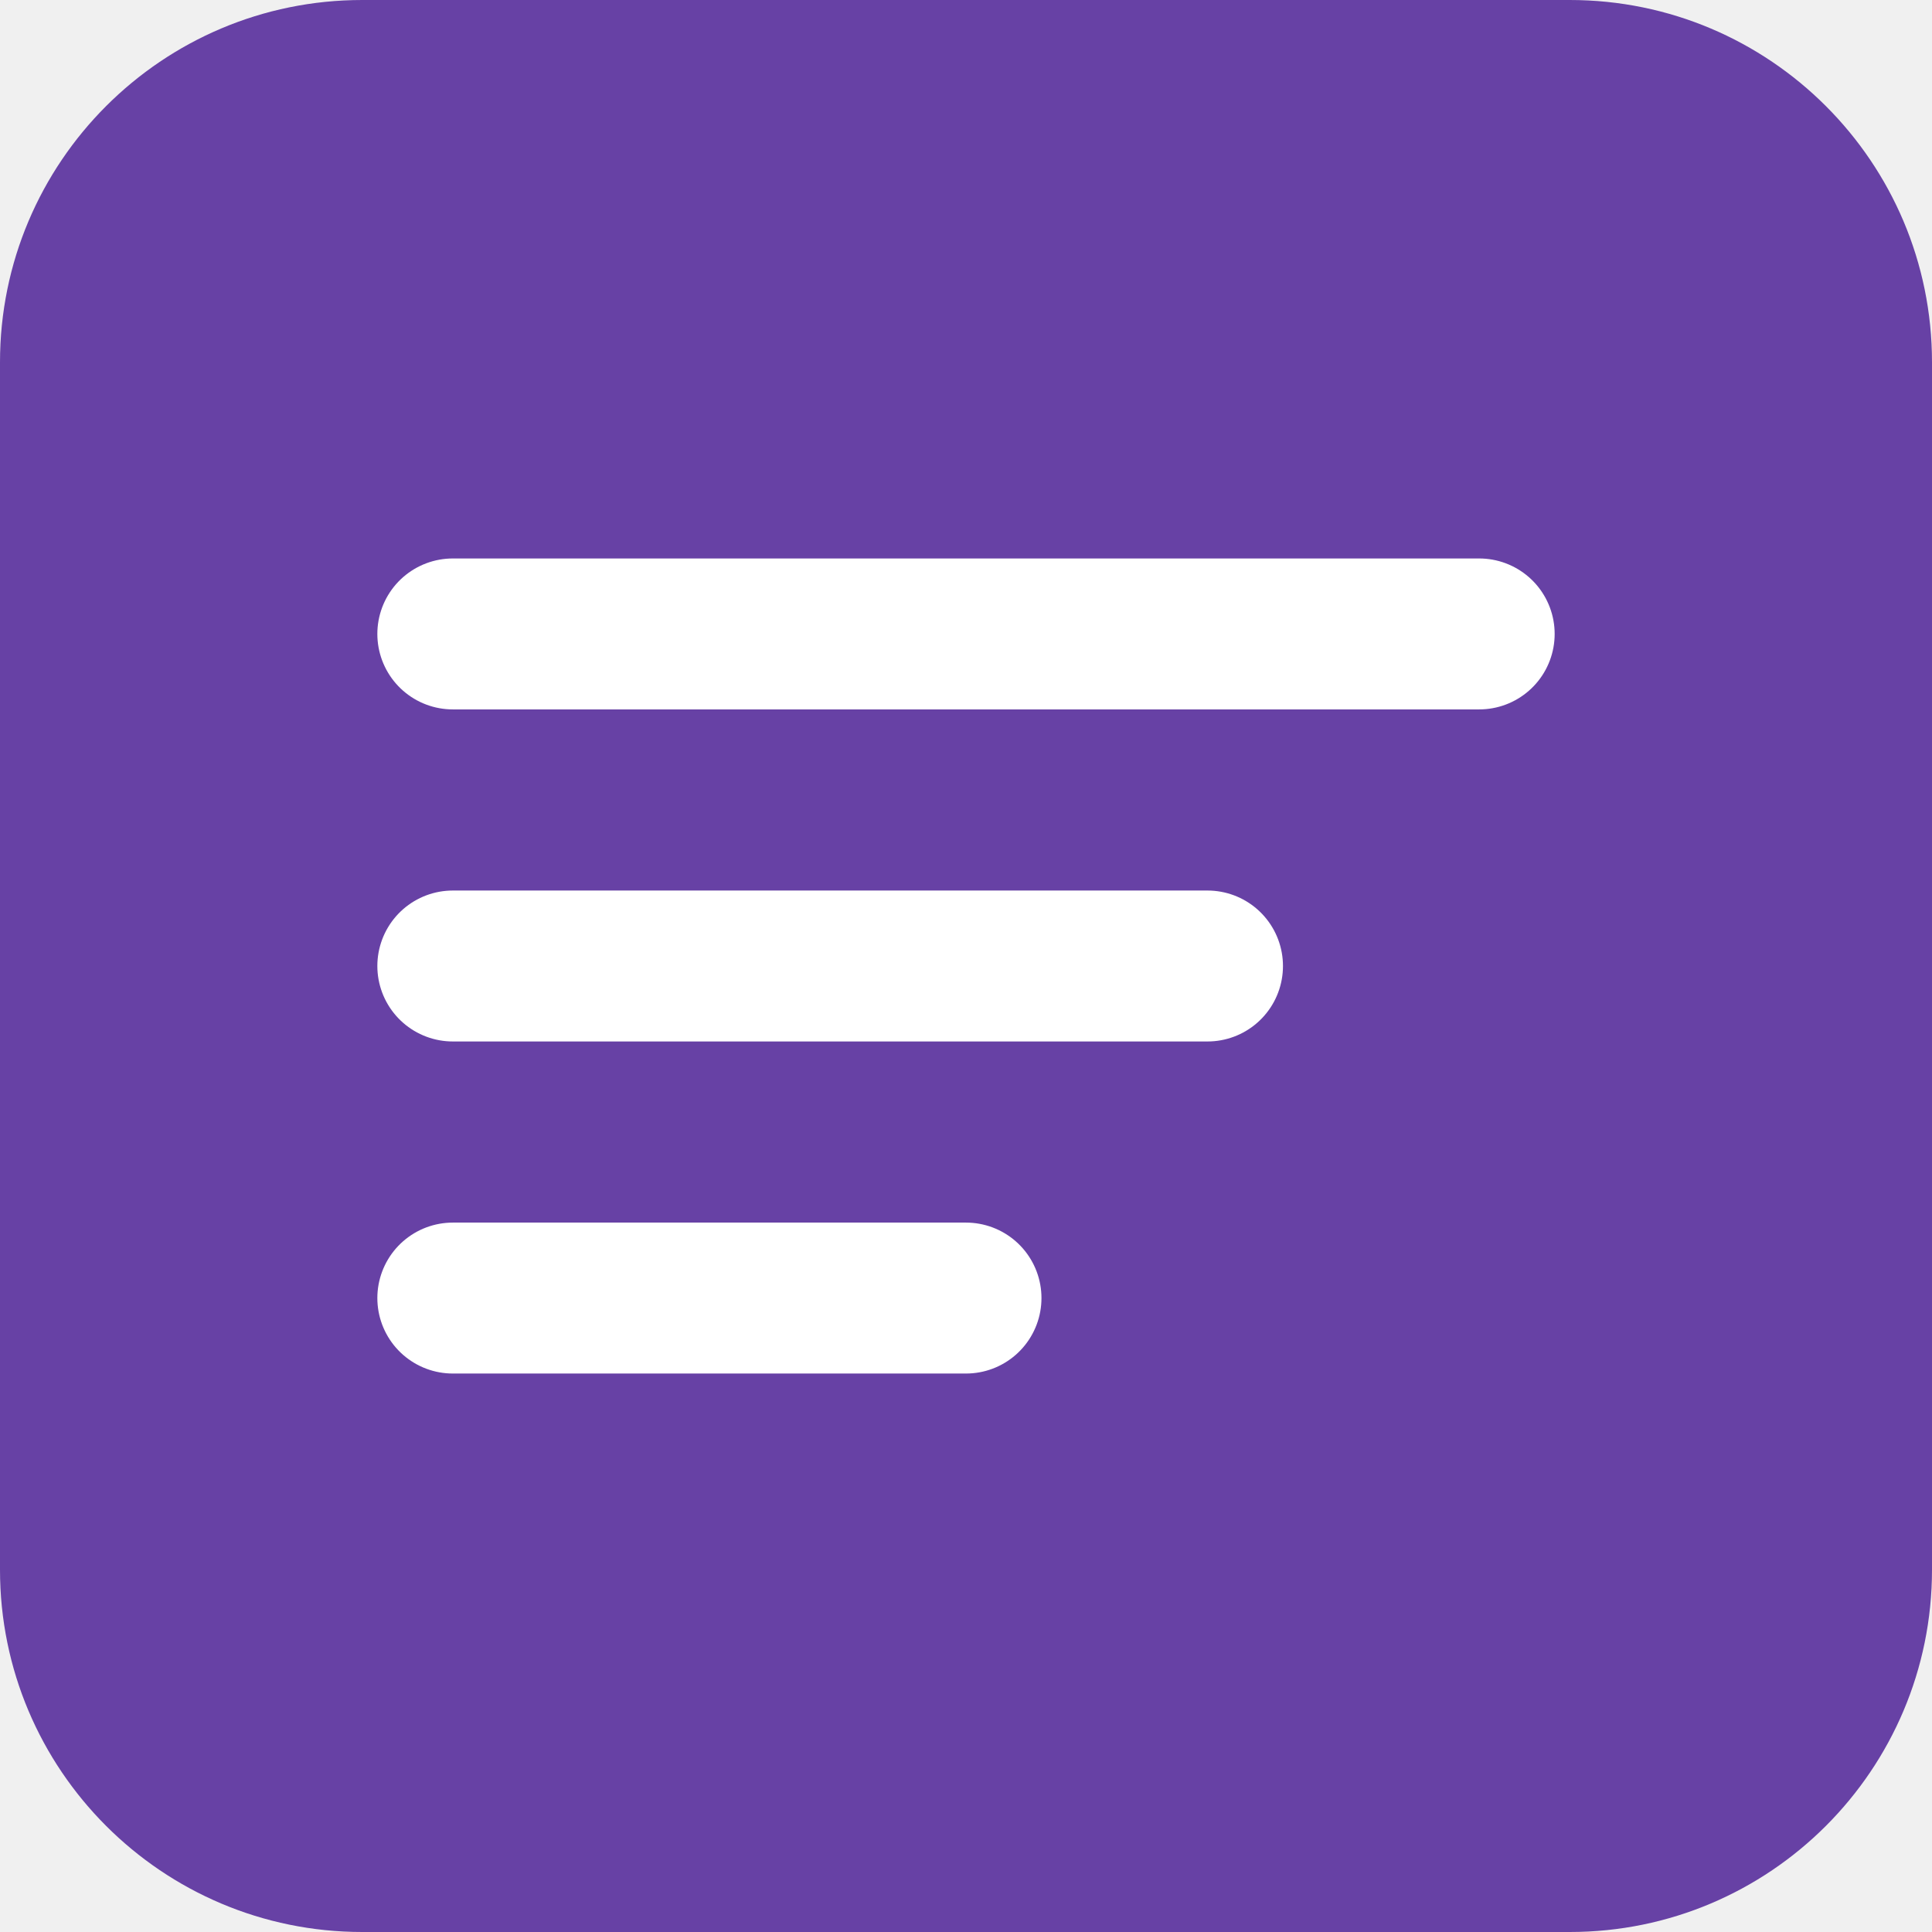
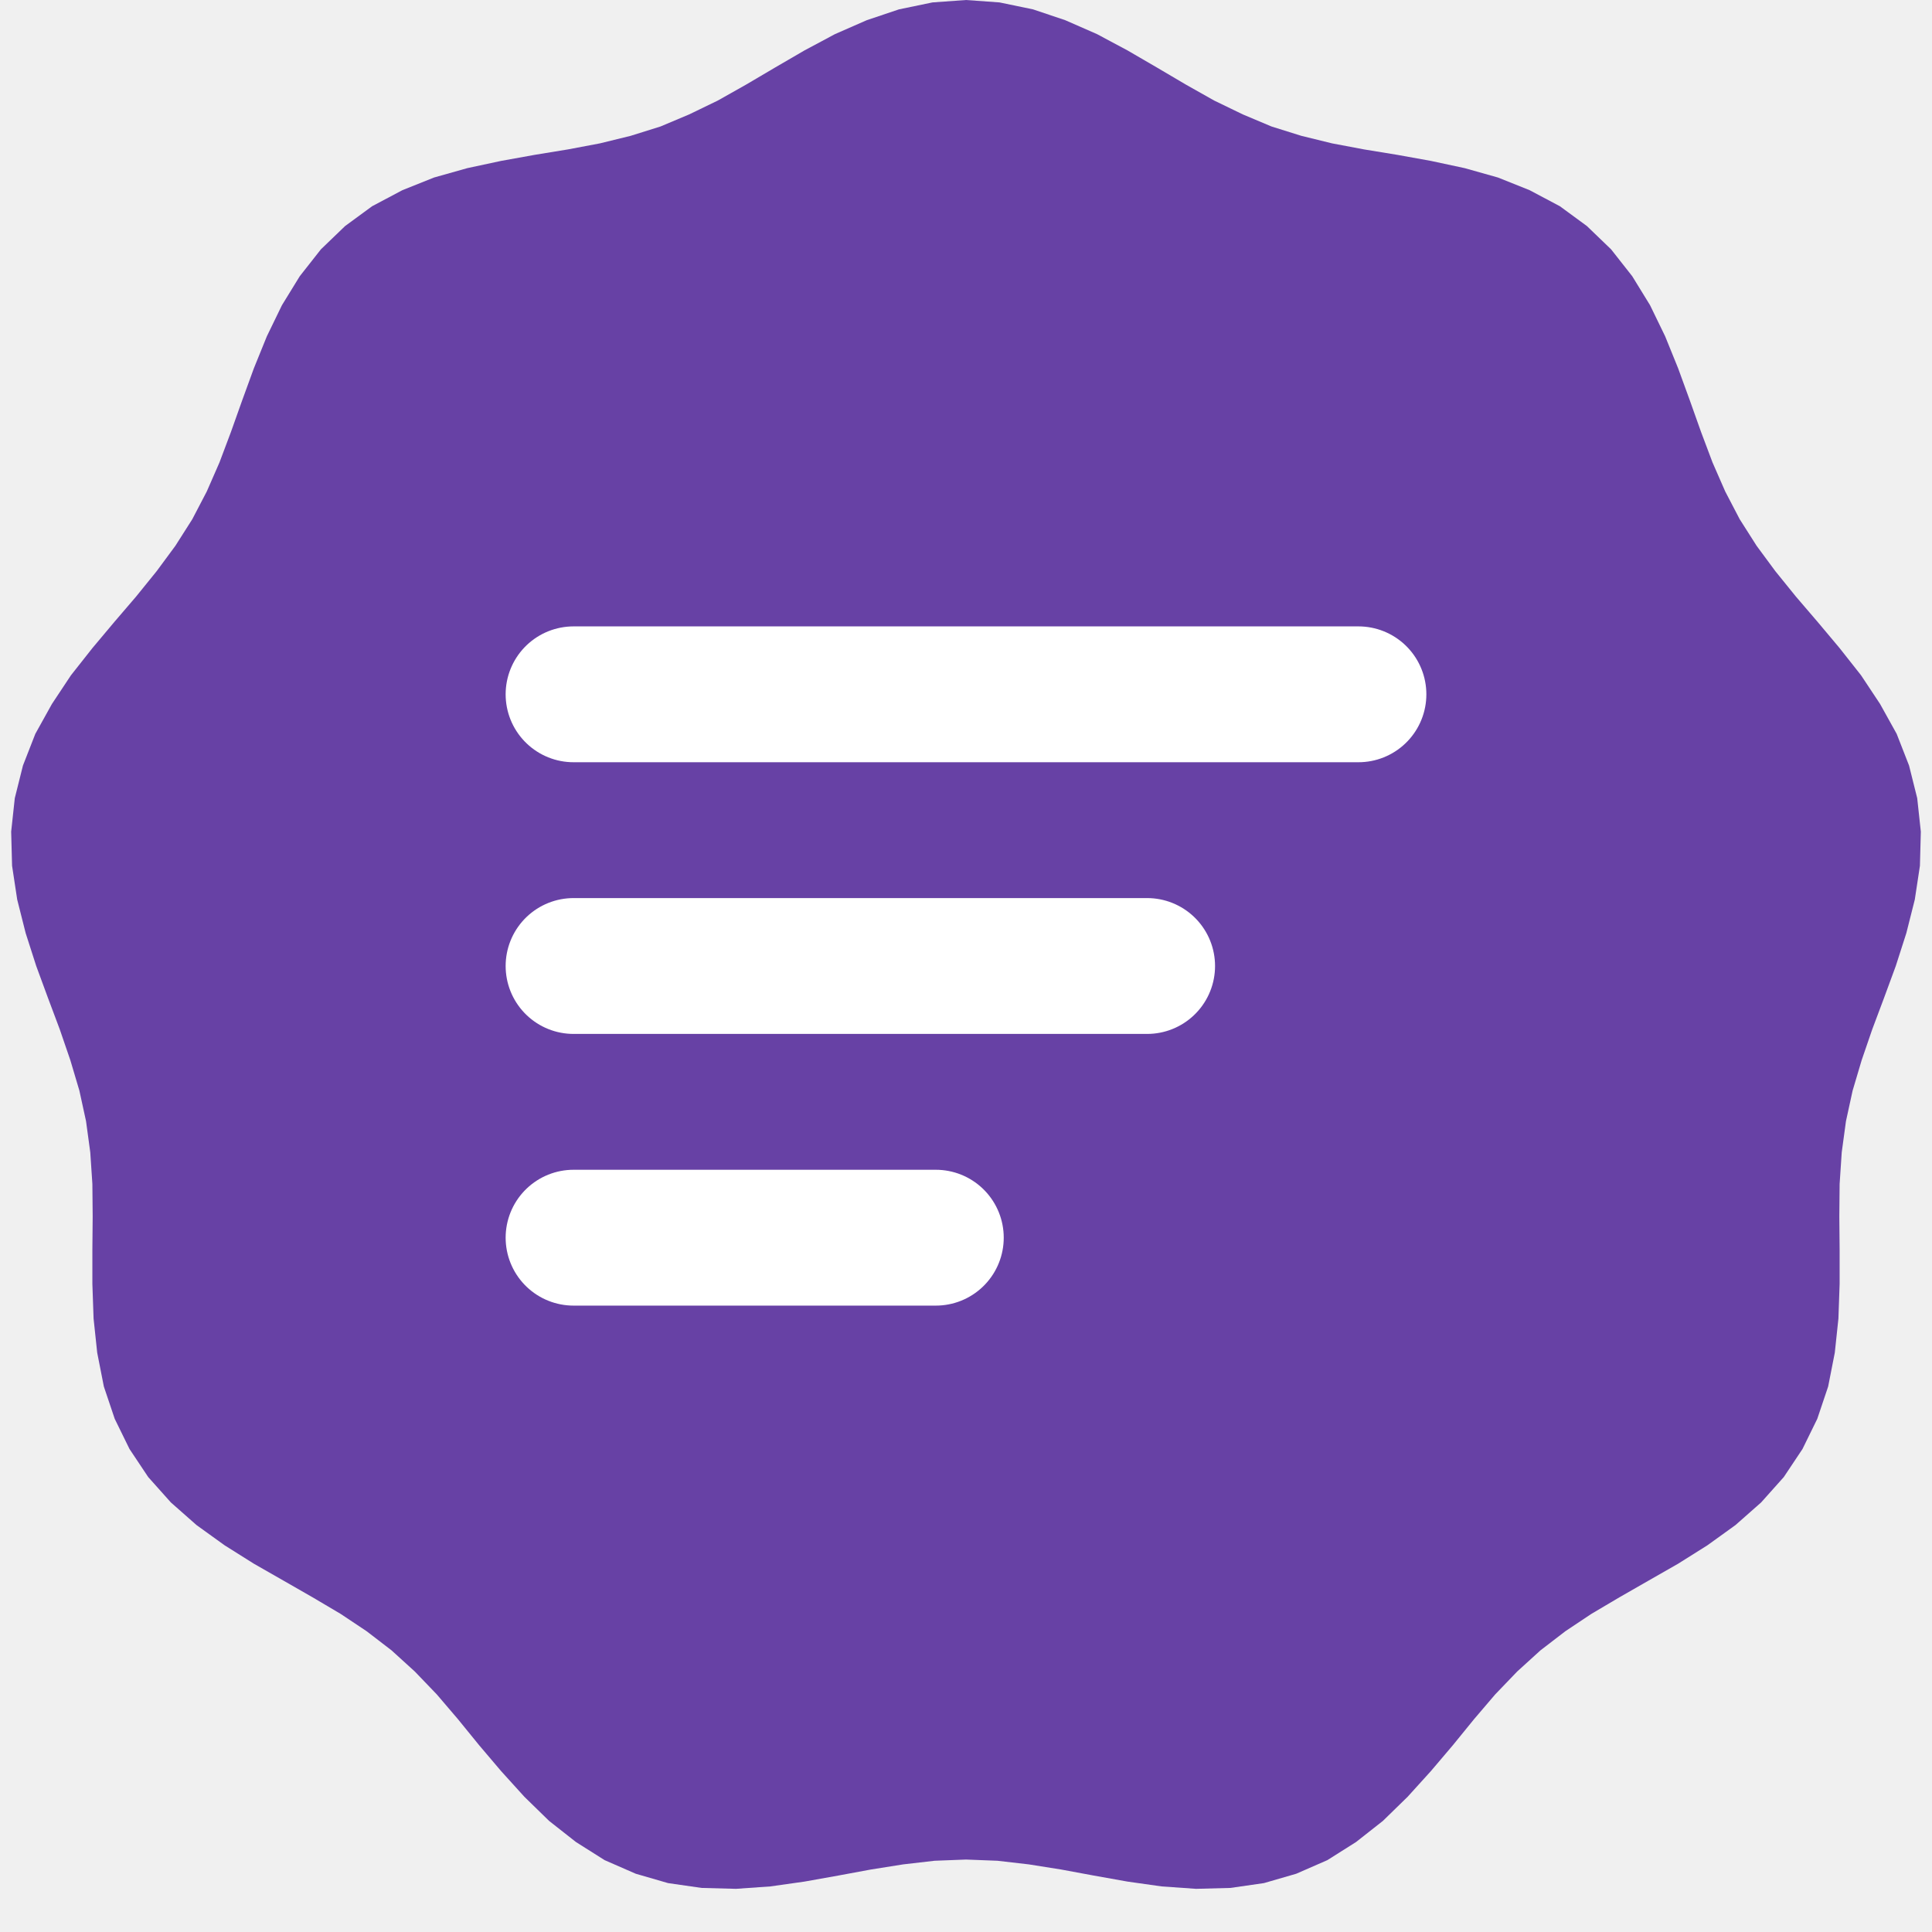
<svg xmlns="http://www.w3.org/2000/svg" viewBox="0 0 64 64">
-   <rect width="64" height="64" rx="12" fill="#6741A5" />
-   <path d="M15 21h34M15 32h25M15 43h17" stroke="#fff" stroke-width="5" stroke-linecap="round" />
+   <path d="M32.00 0.00L33.11 0.08L34.22 0.31L35.29 0.67L36.34 1.13L37.35 1.67L38.33 2.24L39.28 2.80L40.22 3.33L41.17 3.79L42.12 4.19L43.11 4.50L44.13 4.75L45.19 4.95L46.29 5.13L47.40 5.33L48.52 5.57L49.62 5.88L50.67 6.30L51.67 6.83L52.57 7.49L53.37 8.26L54.07 9.15L54.66 10.11L55.16 11.14L55.59 12.20L55.98 13.27L56.35 14.31L56.73 15.32L57.15 16.28L57.63 17.20L58.19 18.08L58.81 18.92L59.49 19.76L60.21 20.60L60.94 21.47L61.65 22.37L62.28 23.32L62.83 24.31L63.24 25.36L63.51 26.44L63.63 27.55L63.60 28.68L63.43 29.80L63.15 30.91L62.80 32.00L62.41 33.06L62.02 34.10L61.67 35.12L61.37 36.13L61.15 37.14L61.01 38.17L60.94 39.22L60.93 40.30L60.94 41.40L60.94 42.53L60.90 43.68L60.78 44.81L60.56 45.93L60.20 47.00L59.71 48.00L59.09 48.93L58.34 49.77L57.49 50.52L56.56 51.19L55.59 51.80L54.61 52.36L53.65 52.91L52.72 53.46L51.85 54.04L51.03 54.67L50.26 55.37L49.53 56.13L48.83 56.95L48.13 57.81L47.40 58.67L46.63 59.52L45.81 60.32L44.92 61.02L43.97 61.62L42.94 62.07L41.87 62.38L40.76 62.54L39.62 62.57L38.48 62.49L37.35 62.33L36.23 62.13L35.15 61.93L34.08 61.76L33.04 61.64L32.00 61.60L30.96 61.64L29.92 61.76L28.85 61.93L27.77 62.13L26.65 62.33L25.52 62.49L24.38 62.57L23.24 62.54L22.13 62.38L21.06 62.07L20.03 61.62L19.08 61.02L18.19 60.32L17.37 59.52L16.60 58.67L15.87 57.81L15.17 56.95L14.47 56.13L13.74 55.37L12.97 54.67L12.15 54.04L11.28 53.46L10.35 52.91L9.39 52.36L8.41 51.80L7.44 51.19L6.51 50.52L5.66 49.77L4.91 48.93L4.29 48.00L3.80 47.00L3.44 45.93L3.22 44.81L3.10 43.68L3.06 42.53L3.06 41.40L3.07 40.30L3.06 39.22L2.99 38.17L2.85 37.14L2.63 36.13L2.33 35.12L1.98 34.10L1.59 33.06L1.20 32.00L0.85 30.91L0.57 29.80L0.40 28.68L0.37 27.55L0.49 26.44L0.76 25.36L1.17 24.31L1.72 23.32L2.35 22.37L3.06 21.47L3.79 20.60L4.51 19.76L5.19 18.92L5.81 18.08L6.37 17.20L6.85 16.28L7.27 15.32L7.65 14.31L8.02 13.27L8.41 12.20L8.84 11.14L9.34 10.11L9.93 9.15L10.63 8.26L11.43 7.49L12.33 6.83L13.33 6.30L14.38 5.88L15.48 5.57L16.60 5.33L17.71 5.13L18.81 4.95L19.87 4.75L20.89 4.50L21.88 4.19L22.83 3.79L23.78 3.33L24.72 2.80L25.67 2.24L26.65 1.67L27.66 1.13L28.71 0.67L29.78 0.31L30.89 0.08Z" fill="#6741A5" />
+   <path d="M19 23h26M19 32h19M19 41h12" stroke="#fff" stroke-width="4.5" stroke-linecap="round" />
</svg>
